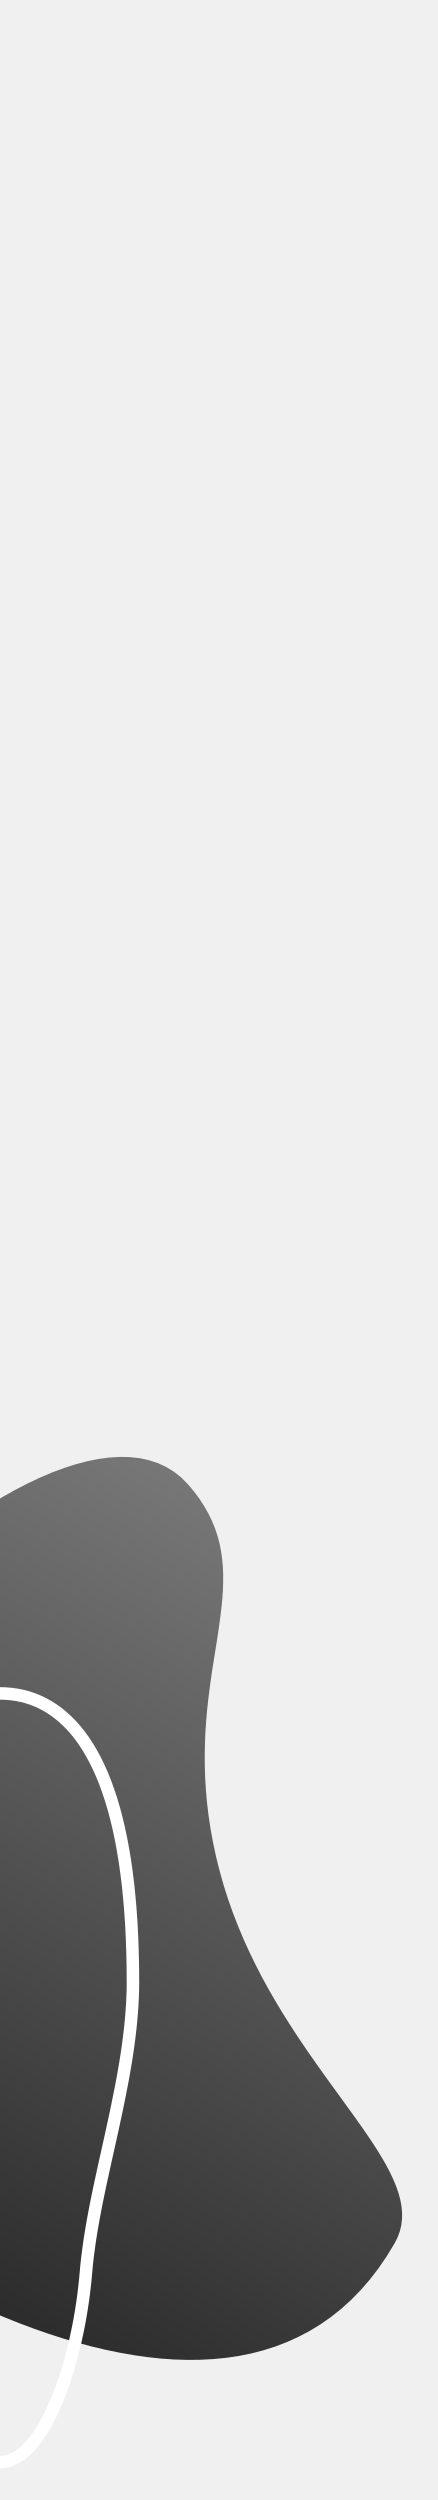
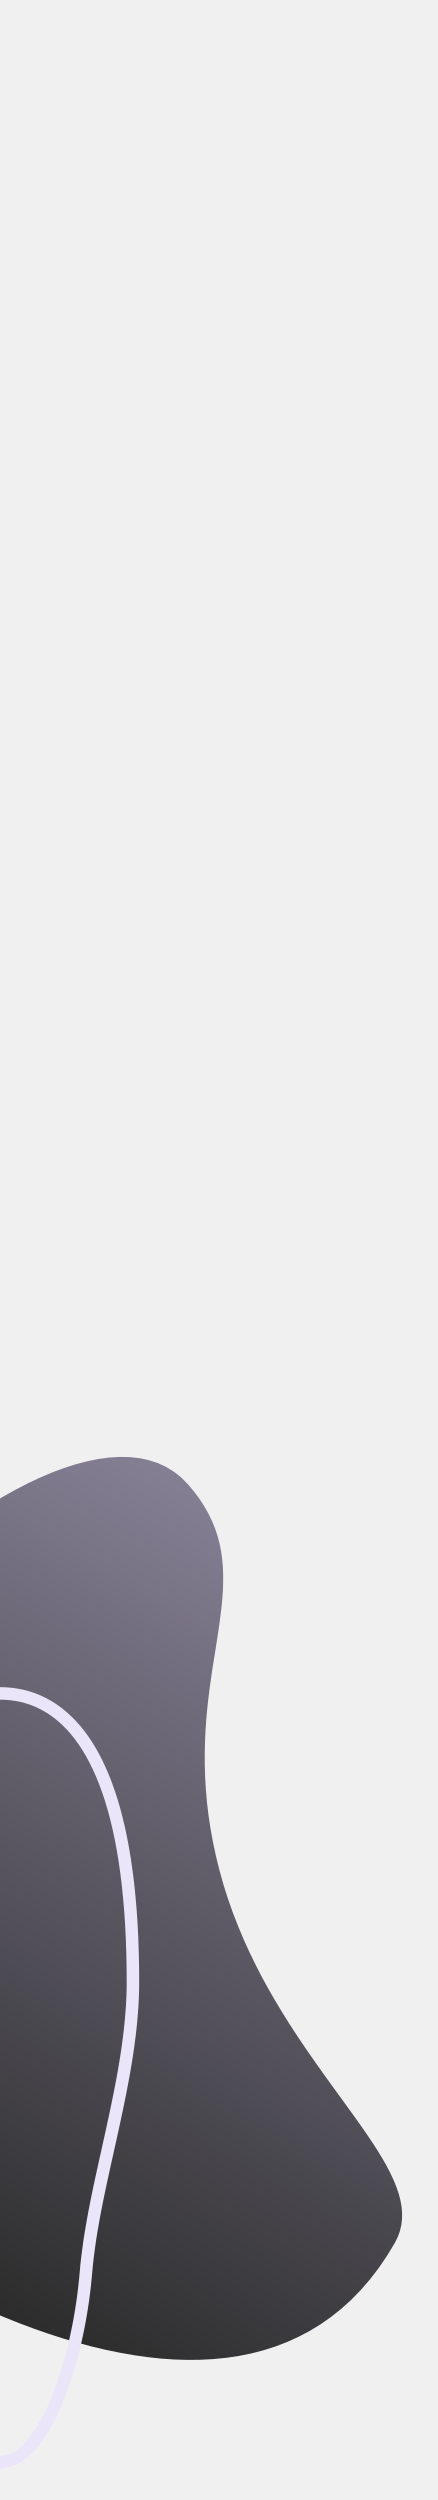
- <svg xmlns="http://www.w3.org/2000/svg" xmlns:xlink="http://www.w3.org/1999/xlink" preserveAspectRatio="xMidYMid meet" width="175" height="1000">
-   <defs>
+ <svg xmlns="http://www.w3.org/2000/svg" xmlns:xlink="http://www.w3.org/1999/xlink" preserveAspectRatio="xMidYMid meet" width="175" height="1000" version="1.1" id="svg921">
+   <defs id="defs913">
    <path d="M55.8 583.26l3.72.8 3.54 1.15 3.35 1.54 3.15 1.92 2.94 2.32 2.7 2.74 2.46 2.94 2.17 2.93 1.9 2.94 1.66 2.94 1.43 2.95 1.2 2.97 1 2.98.8 3 .6 3.03.43 3.05.28 3.1.14 3.13v3.16l-.1 3.2-.22 3.26-.32 3.3-.4 3.37-.45 3.43-.5 3.5-.55 3.56-.57 3.64-.6 3.7-.6 3.8-.57 3.88-.55 3.97-.5 4.06-.46 4.15-.38 4.26-.3 4.37-.2 4.47-.1 4.6.01 4.7.14 4.82.3 4.95.44 5.08.62 5.2.8 5.35 1 5.48 1.2 5.64 1.44 5.78 1.63 5.8 1.8 5.64 1.95 5.5 2.1 5.37 2.2 5.24 2.33 5.1 2.42 4.98 2.5 4.86 2.6 4.74 2.65 4.6 2.7 4.5 2.74 4.4 2.77 4.27 2.78 4.17 2.78 4.06 2.77 3.96 2.75 3.87 2.7 3.76 2.67 3.67 2.6 3.58 2.53 3.5 2.45 3.4 2.35 3.32 2.25 3.25 2.12 3.16 2 3.1 1.84 3.02 1.7 2.96 1.5 2.88 1.33 2.82 1.14 2.77.93 2.7.7 2.65.48 2.6.23 2.55-.03 2.5-.3 2.46-.57 2.42-.87 2.37-1.17 2.35-3.18 5.23-3.34 4.9-3.5 4.54-3.66 4.2-3.8 3.9-3.95 3.56-4.08 3.25-4.2 2.94-4.33 2.64-4.46 2.35-4.57 2.07-4.68 1.8-4.78 1.52-4.87 1.26-4.97 1-5.06.75-5.13.5-5.2.28-5.28.05-5.35-.17-5.4-.38-5.45-.6-5.5-.8-5.54-.98-5.58-1.16-5.6-1.33-5.63-1.5-5.65-1.67-5.66-1.83-5.67-1.97-5.67-2.12-5.67-2.24L0 926.17V599.4l1.17-.7 5-2.8 4.96-2.56 4.9-2.32 4.84-2.05 4.75-1.77 4.67-1.5 4.57-1.2 4.45-.9 4.33-.58 4.2-.26 4.05.08 3.9.43z" id="A" />
    <linearGradient id="B" gradientUnits="userSpaceOnUse" x1="145.47" y1="631.94" x2="-17.13" y2="916.38">
-       <stop offset="0%" stop-color="#777" />
-       <stop offset="100%" stop-color="#2c2c2c" />
+       <stop offset="0" stop-color="#777" id="stop902" style="stop-color:#857f94;stop-opacity:1;" />
+       <stop offset="100%" stop-color="#2c2c2c" id="stop904" />
    </linearGradient>
    <path d="M4.16 680.1l2.04.28 2.02.4 2 .52 1.97.65 1.93.77 1.9.9 1.87 1.03 1.84 1.16 1.8 1.3 1.76 1.43L25 690.1l1.7 1.7 1.64 1.85 1.6 2 1.55 2.15 1.5 2.3 1.45 2.44 1.4 2.6 1.35 2.76 1.3 2.9 1.24 3.08 1.18 3.24 1.13 3.4 1.06 3.58 1 3.74.94 3.92.87 4.1.8 4.27.74 4.45.66 4.63.6 4.8.5 5 .45 5.2.37 5.37.28 5.57.2 5.77.13 5.96.04 6.16-.03 2.85-.1 2.87-.14 2.9-.2 2.9-.24 2.9-.28 2.9-.33 2.93-.37 2.93-.4 2.95-.44 2.94-.48 2.96-.5 2.96-.53 2.96-.56 2.96-.58 2.97-.6 2.96-.6 2.97-.63 2.96-1.28 5.92-.65 2.96-.66 2.95-.65 2.94-.66 2.94-1.28 5.85-.63 2.9-.62 2.9-.6 2.9-.58 2.87-.56 2.86-.53 2.85-.5 2.83-.48 2.8-.45 2.8-.4 2.78-.37 2.75-.34 2.74-.3 2.72-.24 2.7-.25 2.7-.28 2.7-.32 2.7-.35 2.68-.4 2.68-.43 2.67-.46 2.65-.5 2.64-.54 2.6-.56 2.58-.6 2.56-.63 2.52-.65 2.5-.7 2.44-.72 2.4-.74 2.35-.77 2.3-.8 2.24-.82 2.18-.84 2.12-.87 2.05-.9 2-.9 1.9-.93 1.83-.95 1.75-.96 1.66-1 1.57-1 1.48-1.02 1.38-1.04 1.28-1.05 1.18-1.06 1.07-1.08.96-1.08.84-1.1.72-1.1.6-1.12.47-1.13.35-1.13.2-1.14.07V679.86l2.1.06 2.07.17z" id="C" />
    <mask id="D" x="-10" y="669.86" width="70.7" height="322.48" maskUnits="userSpaceOnUse">
-       <path fill="#fff" d="M-10 669.86h70.7v322.48H-10z" />
-       <use xlink:href="#C" opacity="1" fill="#000" />
+       <path fill="#fff" d="M-10 669.86h70.7v322.48H-10z" id="path908" />
+       <use xlink:href="#C" opacity="1" fill="#000" id="use910" />
    </mask>
  </defs>
-   <use xlink:href="#A" fill="url(#B)" />
-   <g mask="url(#D)">
-     <use xlink:href="#C" fill-opacity="0" stroke="#fff" stroke-width="10" />
+   <use xlink:href="#A" fill="url(#B)" id="use915" />
+   <g mask="url(#D)" id="g919" style="stroke:#ebe5fa;stroke-opacity:1">
+     <use xlink:href="#C" fill-opacity="0" stroke="#fff" stroke-width="10" id="use917" style="stroke:#ebe5fa;stroke-opacity:1" />
  </g>
</svg>
